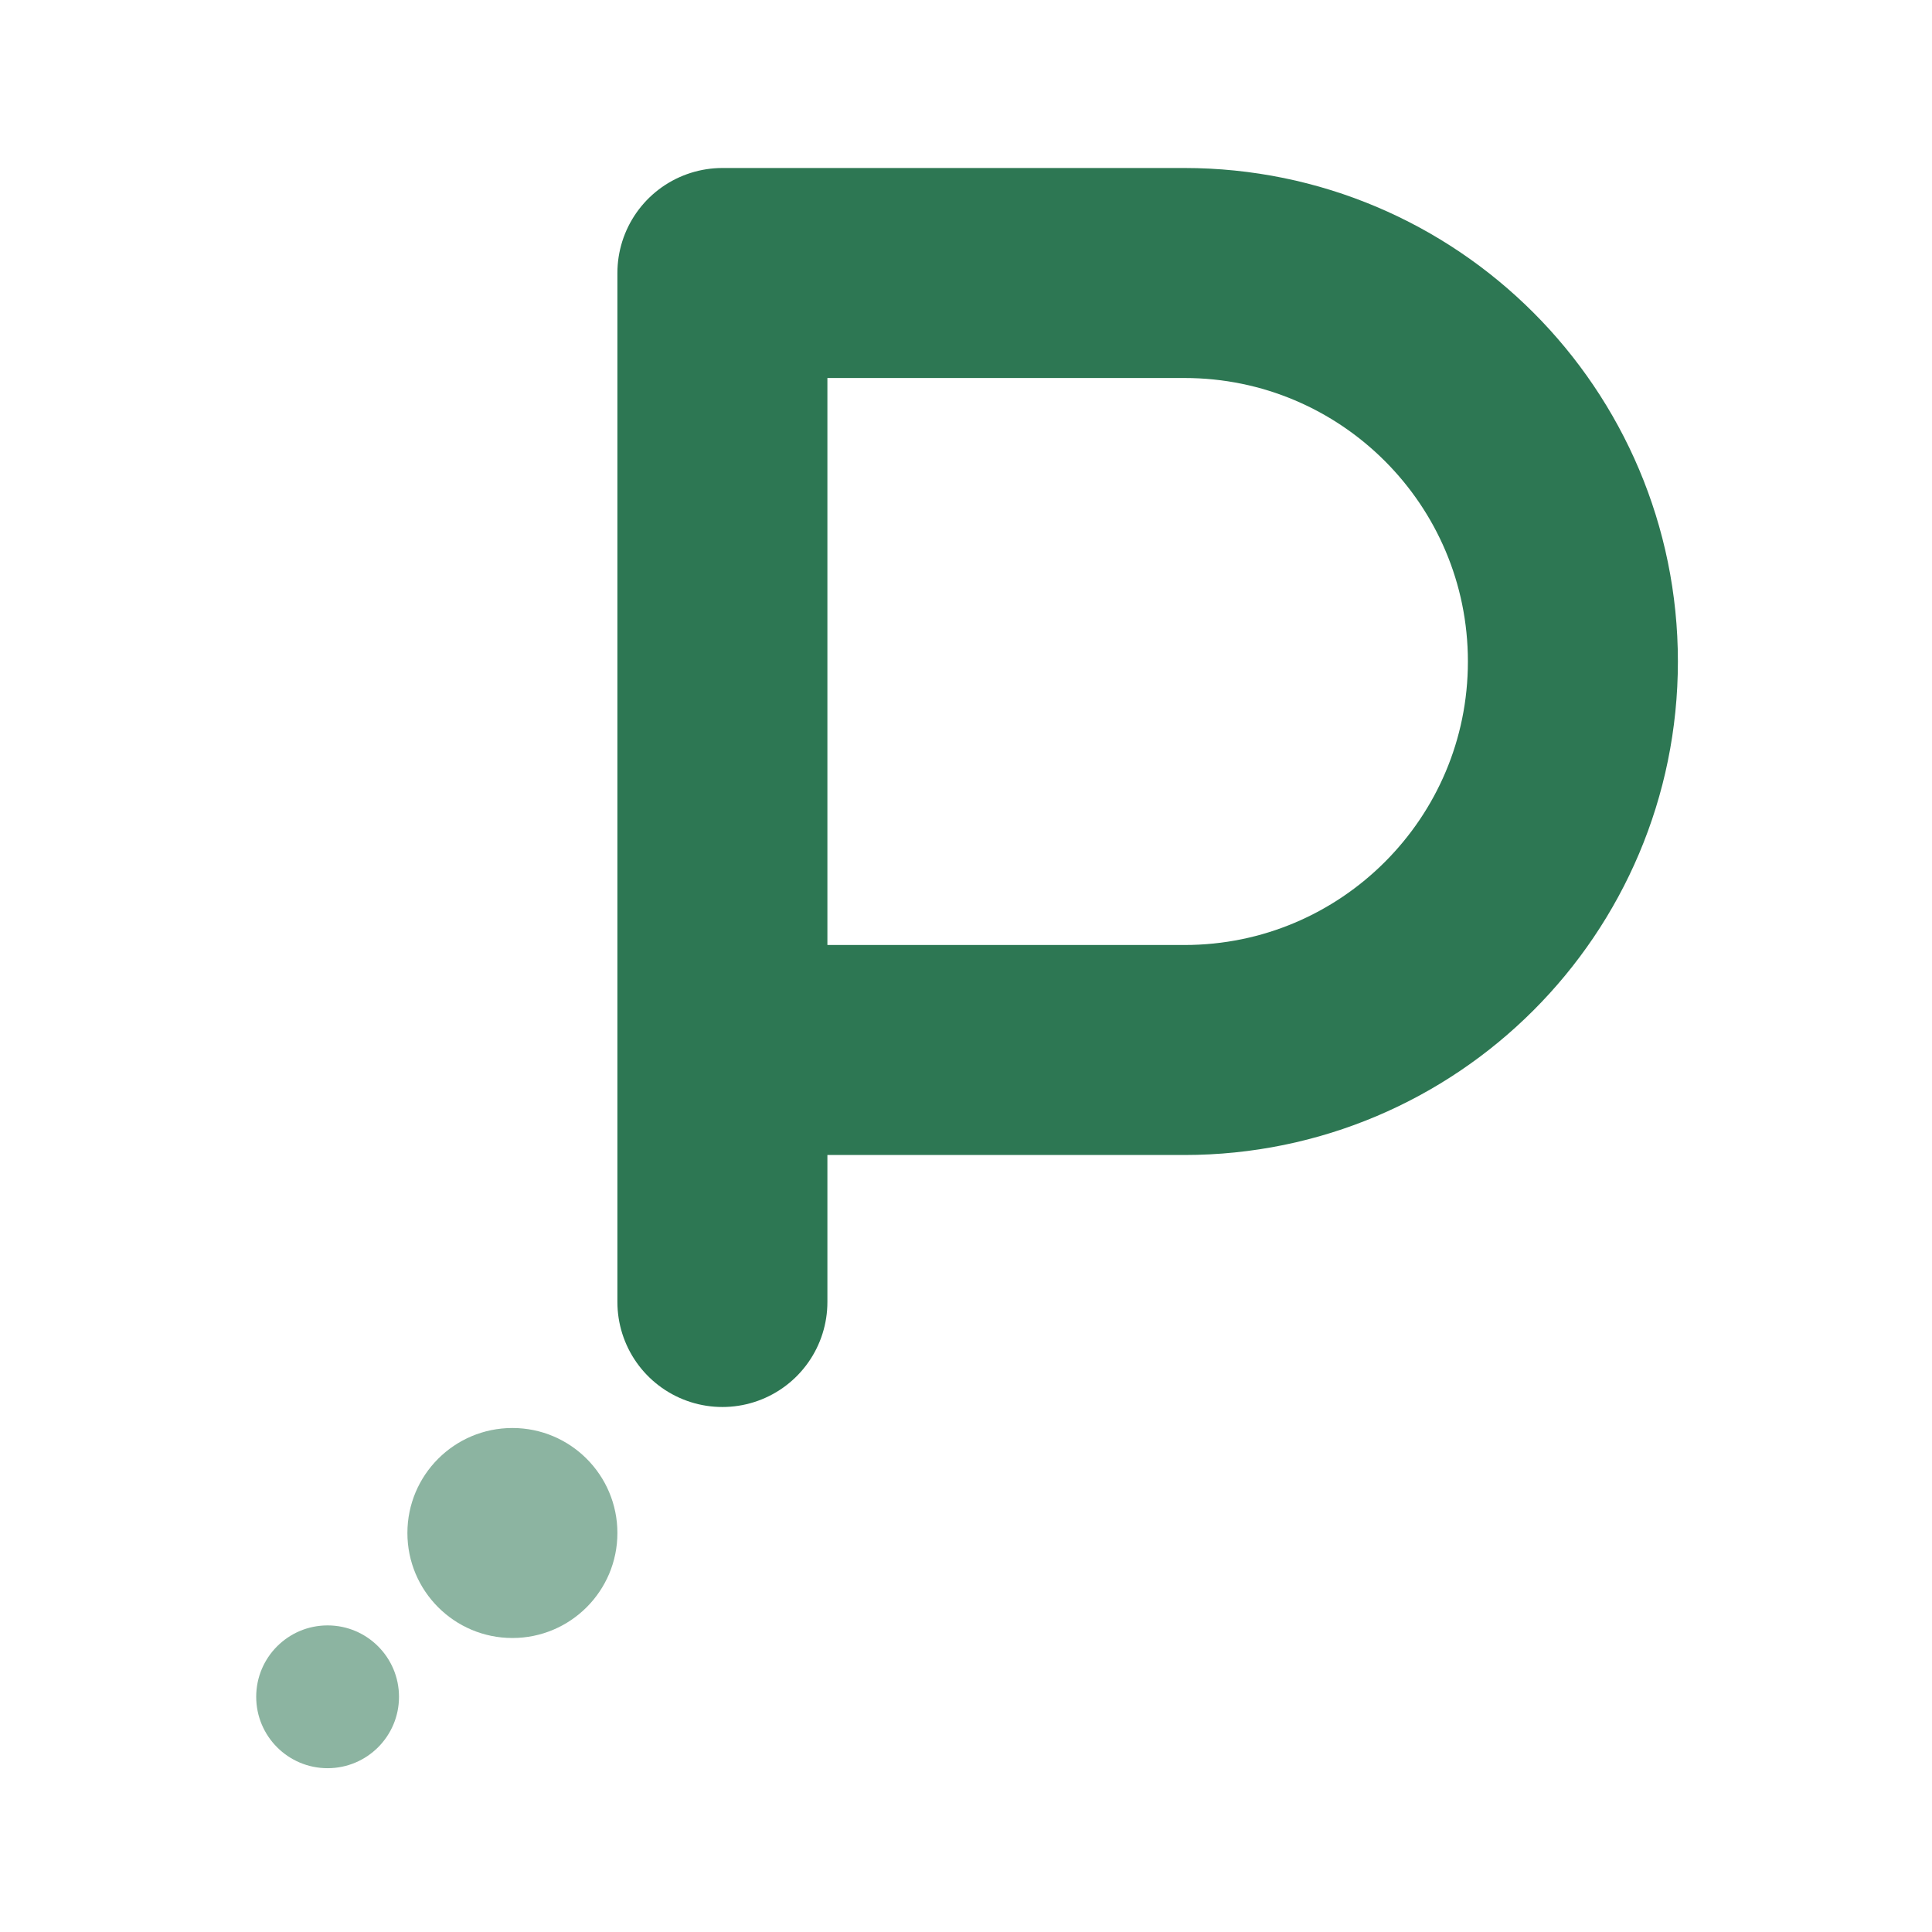
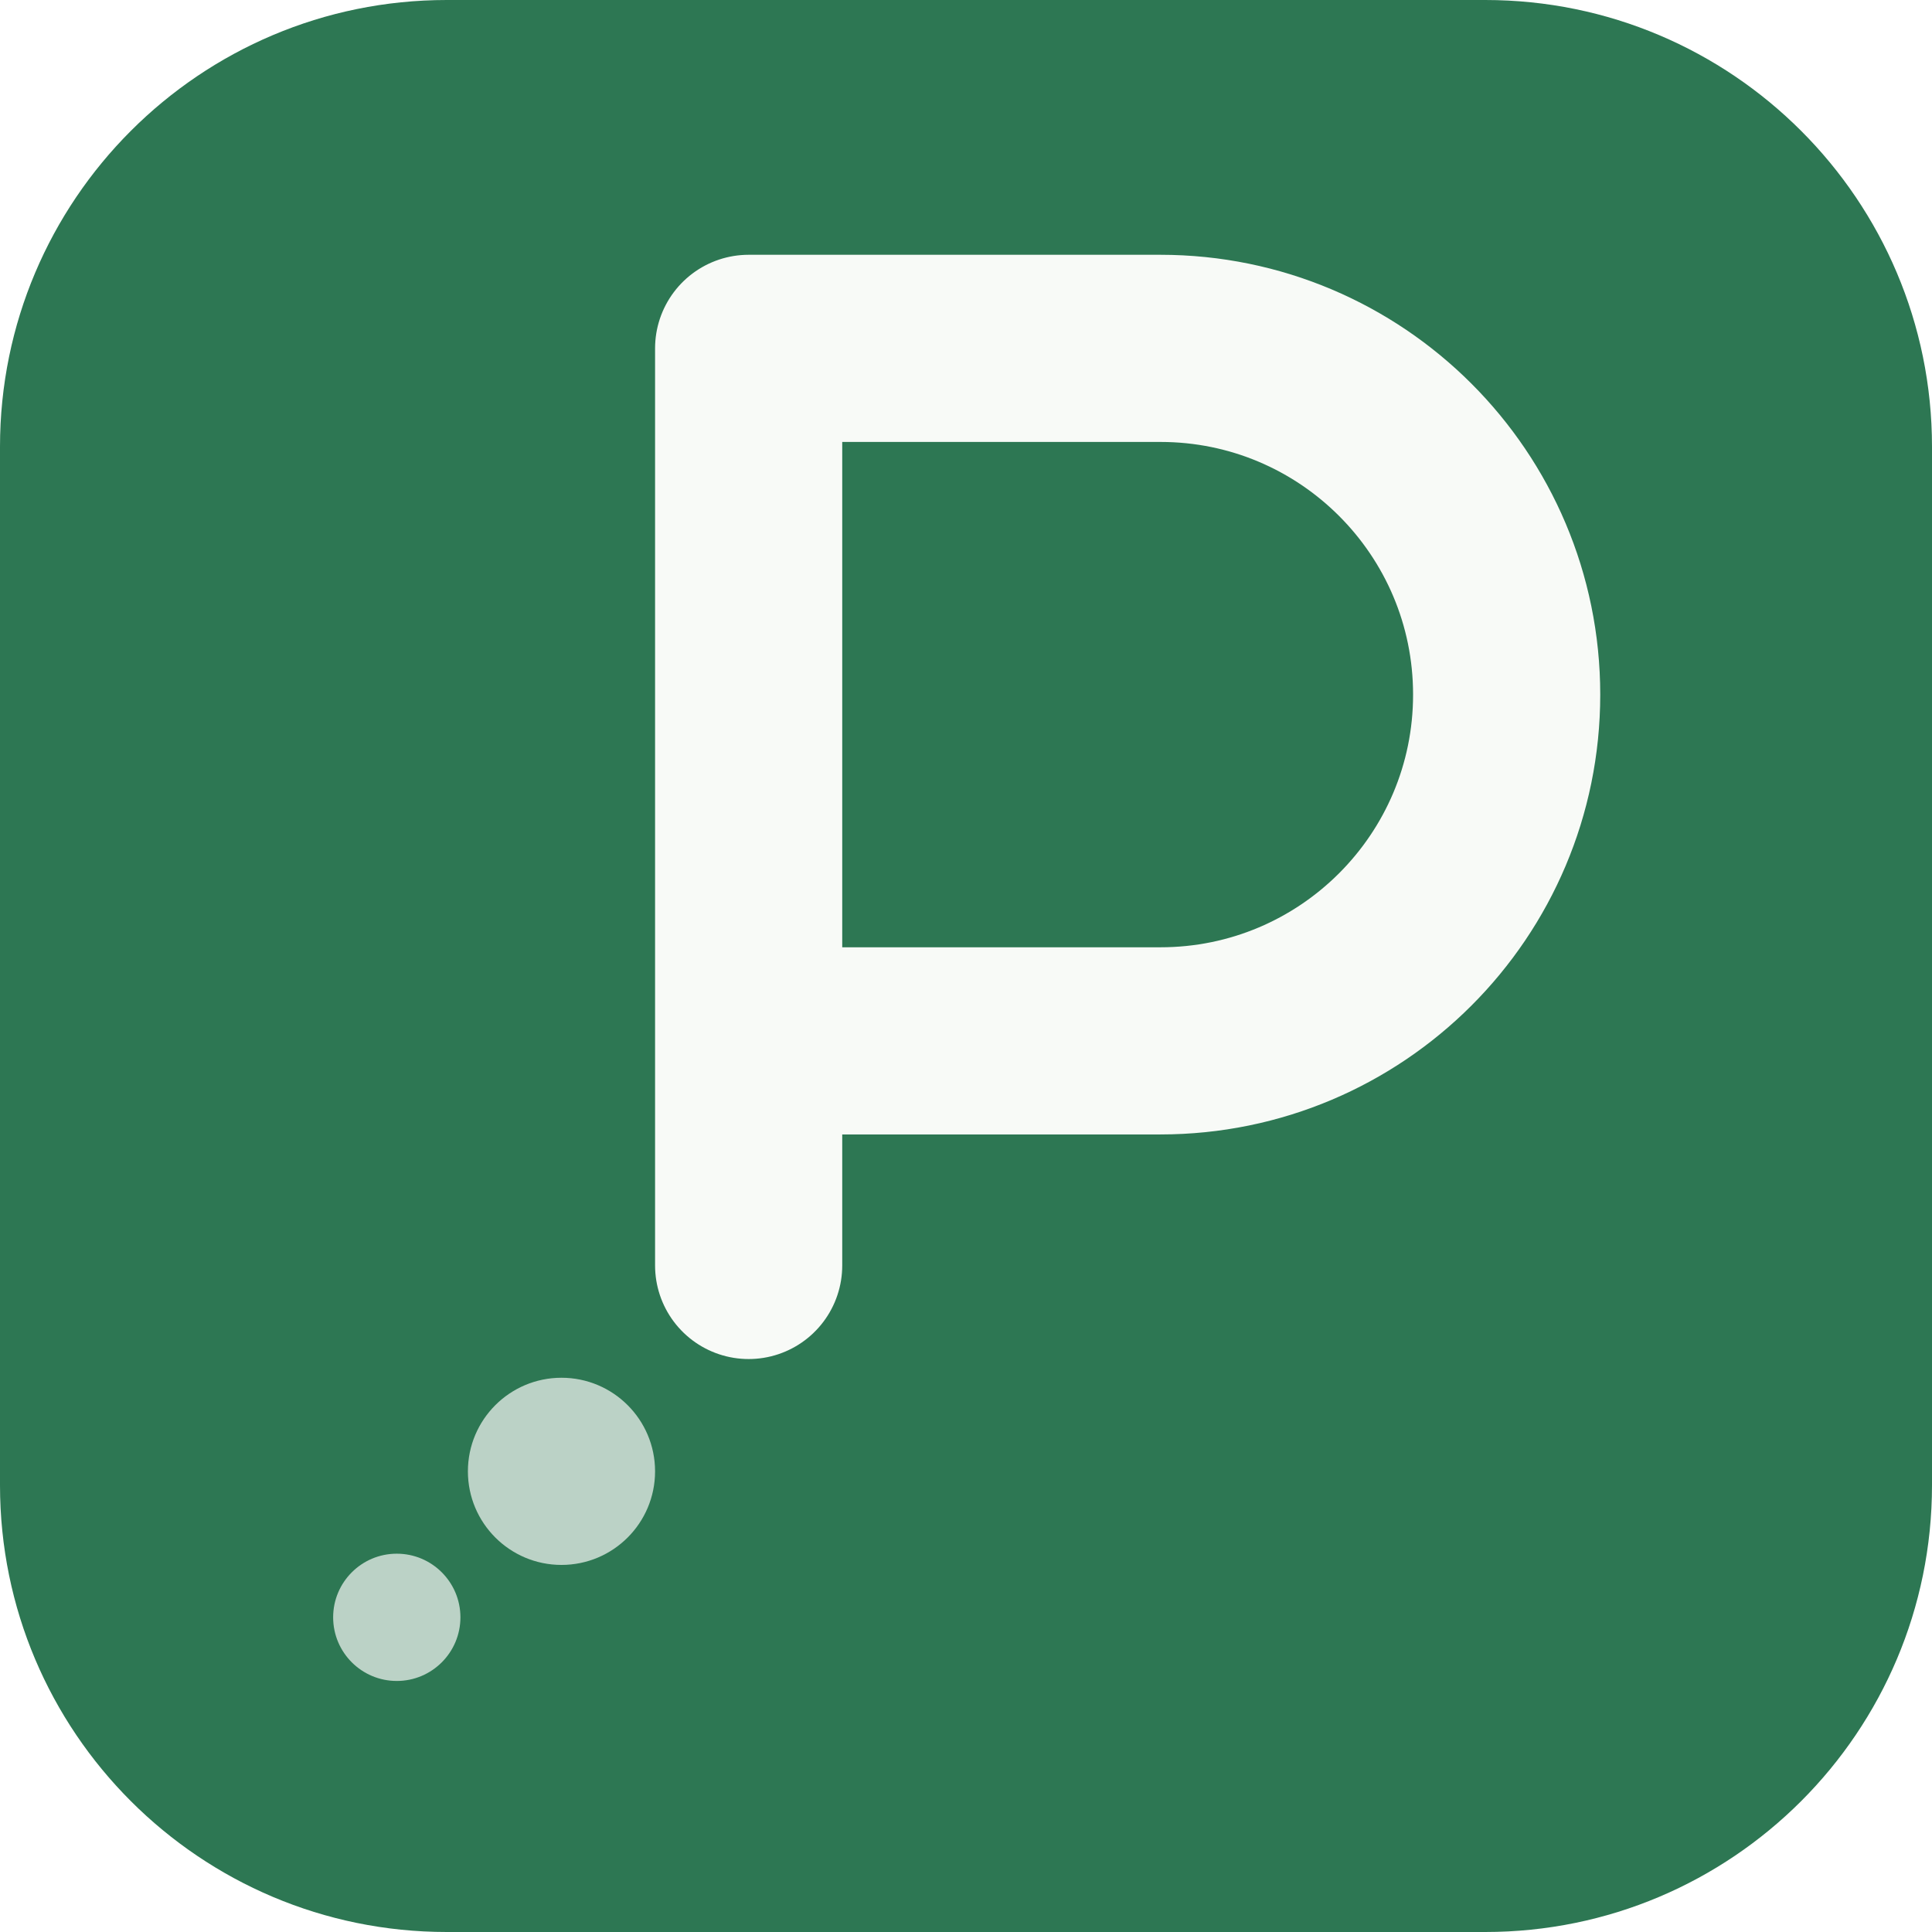
- <svg xmlns="http://www.w3.org/2000/svg" viewBox="-1.2 4 46 46" width="32" height="32">
+ <svg xmlns="http://www.w3.org/2000/svg" viewBox="0 0 32 32" width="32" height="32">
  <style>
-     .p { stroke: #2d7753; }
-     .t { fill: #2d7753; }
+     .q { fill: #2d7753; }
+     .p { stroke: #f8faf7; }
+     .t { fill: #f8faf7; }
    @media (prefers-color-scheme: dark) {
-       .p { stroke: #4fc2a0; }
-       .t { fill: #4fc2a0; }
+       .q { fill: #4fc2a0; }
+       .p { stroke: #05201a; }
+       .t { fill: #05201a; }
    }
  </style>
-   <path class="p" d="M16 35V10.5h11a9.25 9.25 0 0 1 0 18.5H16" fill="none" stroke="#2d7753" stroke-width="5" stroke-linecap="round" stroke-linejoin="round" />
-   <g class="t" fill="#2d7753" opacity=".55">
-     <circle cx="11" cy="40.5" r="2.5" />
-     <circle cx="6.6" cy="44.4" r="1.7" />
+   <rect class="q" width="32" height="32" rx="7.4" fill="#2d7753" />
+   <g transform="translate(2.48 -.74) scale(.62)">
+     <path class="p" d="M16 35V10.5h11a9.25 9.25 0 0 1 0 18.5H16" fill="none" stroke="#f8faf7" stroke-width="5" stroke-linecap="round" stroke-linejoin="round" />
+     <g class="t" fill="#f8faf7" opacity=".7">
+       <circle cx="11" cy="40.5" r="2.5" />
+       <circle cx="6.6" cy="44.4" r="1.7" />
+     </g>
  </g>
</svg>
